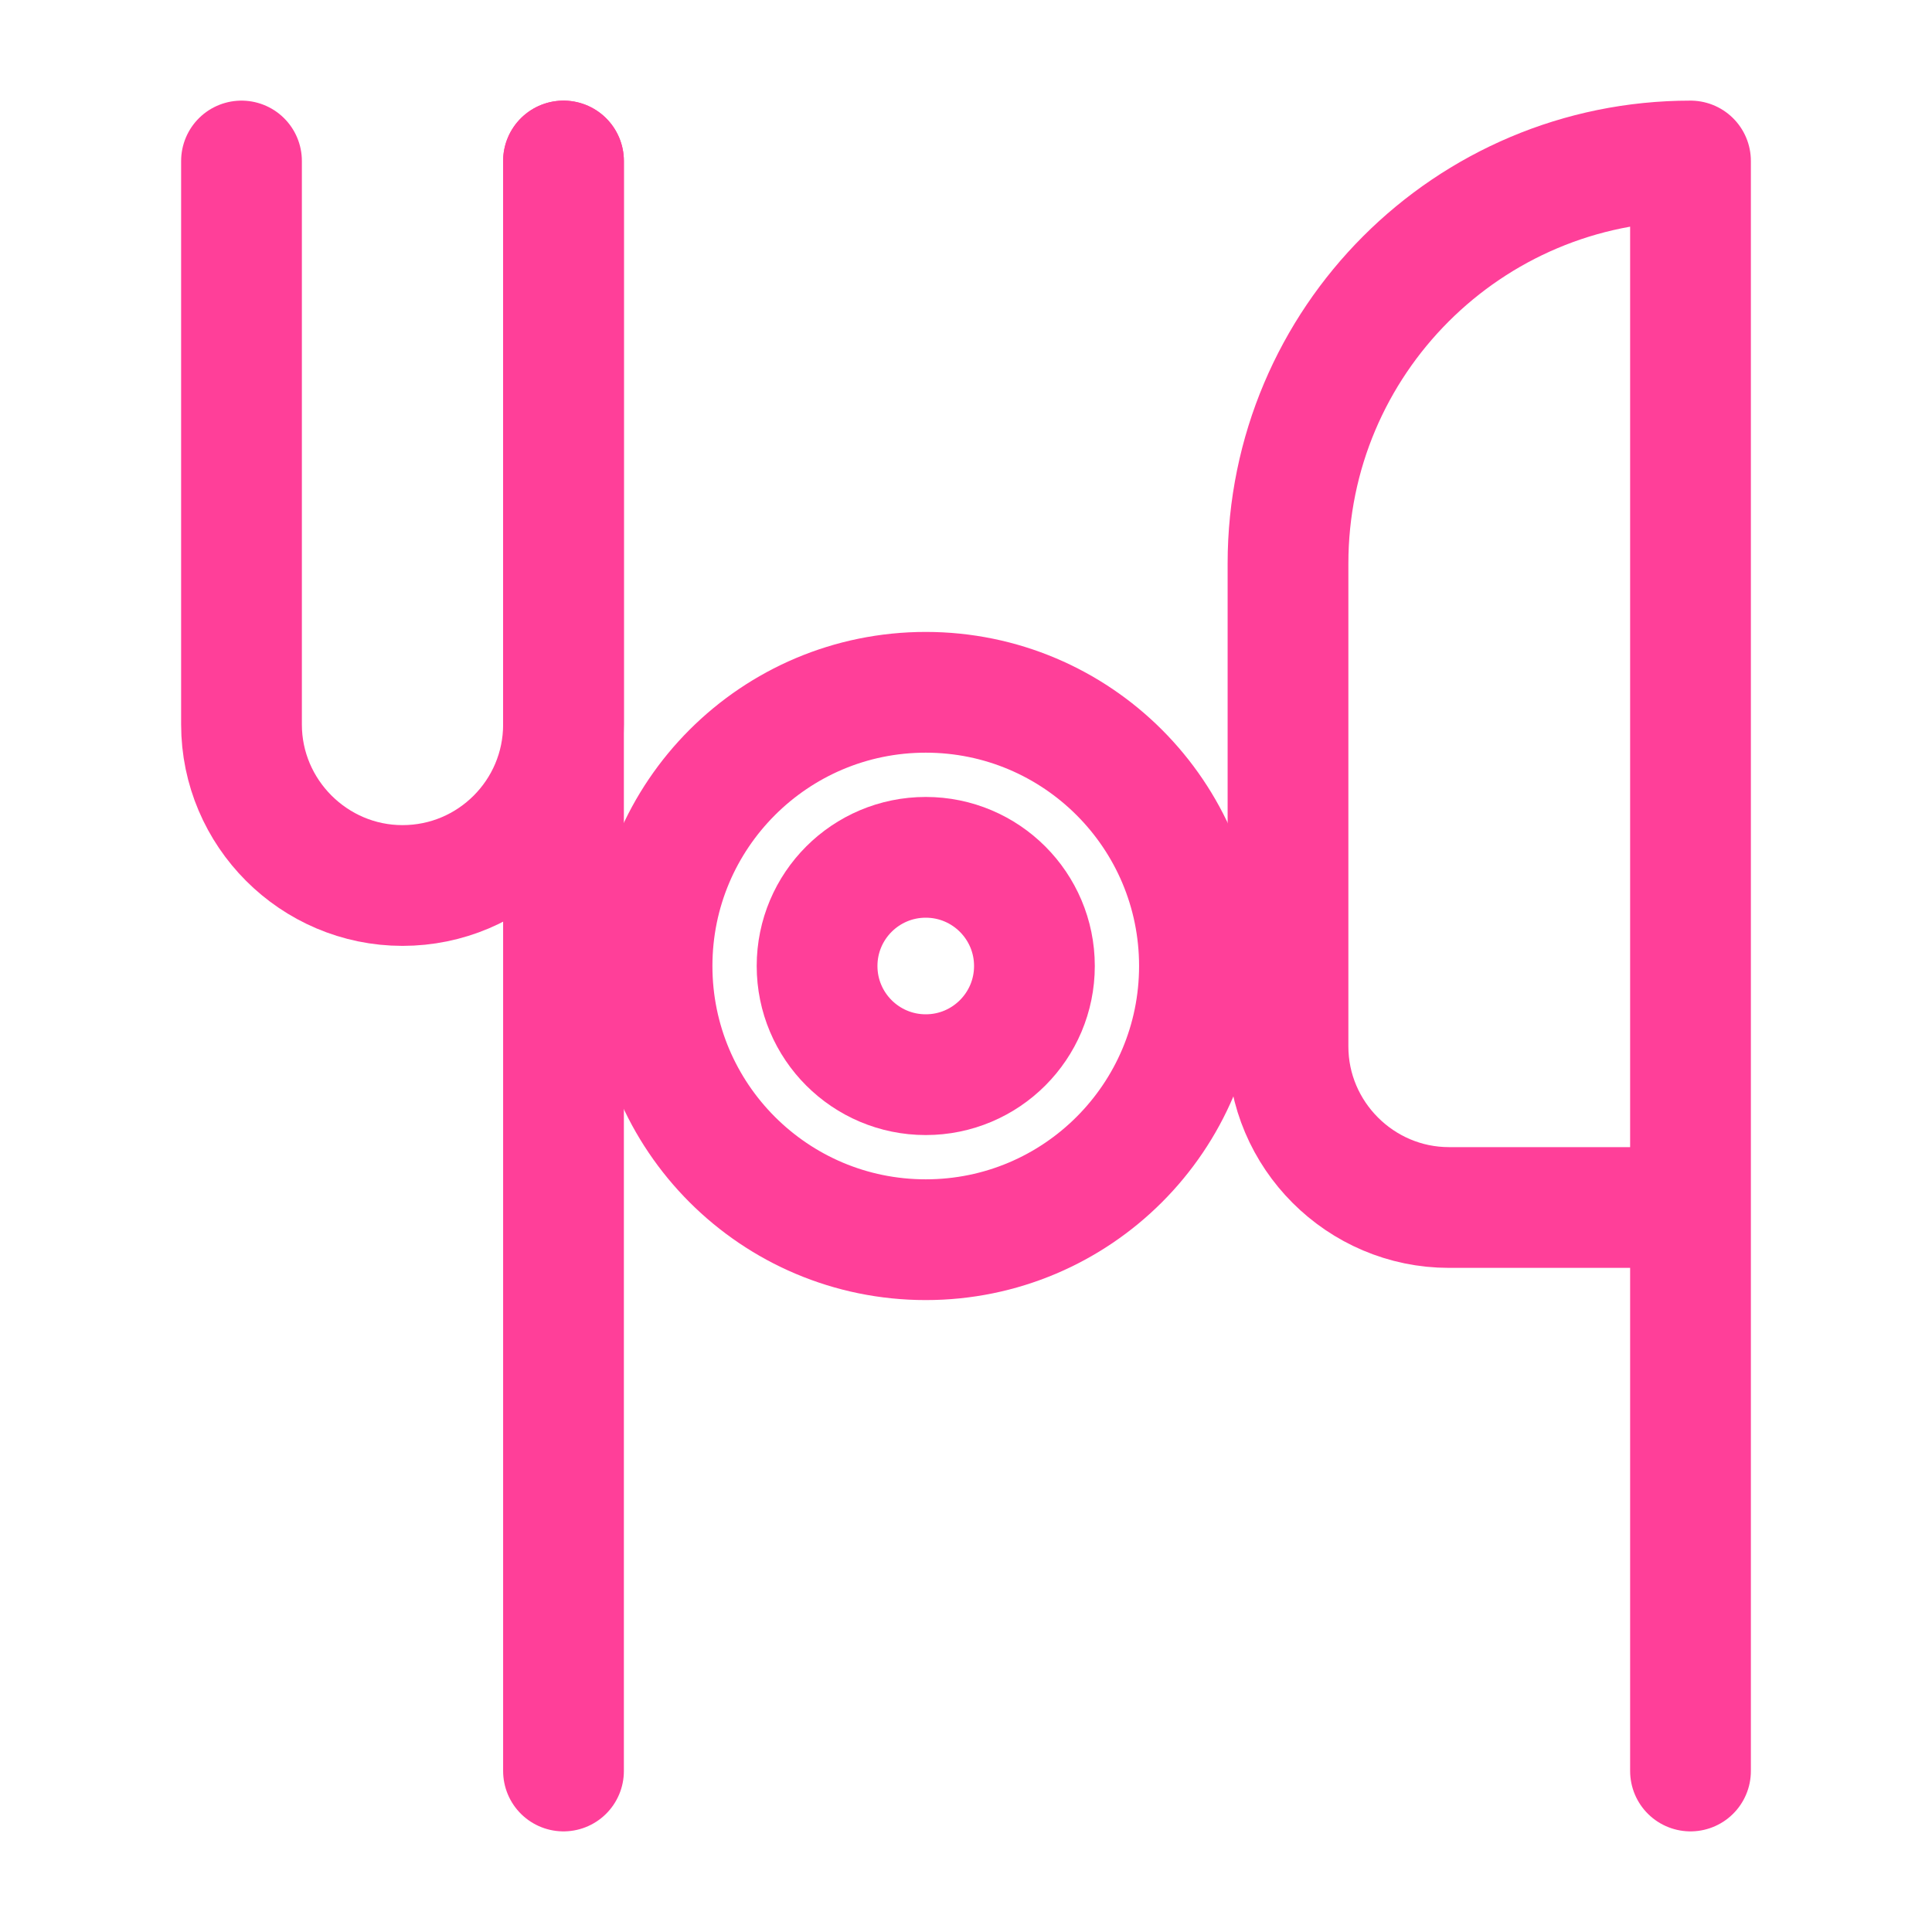
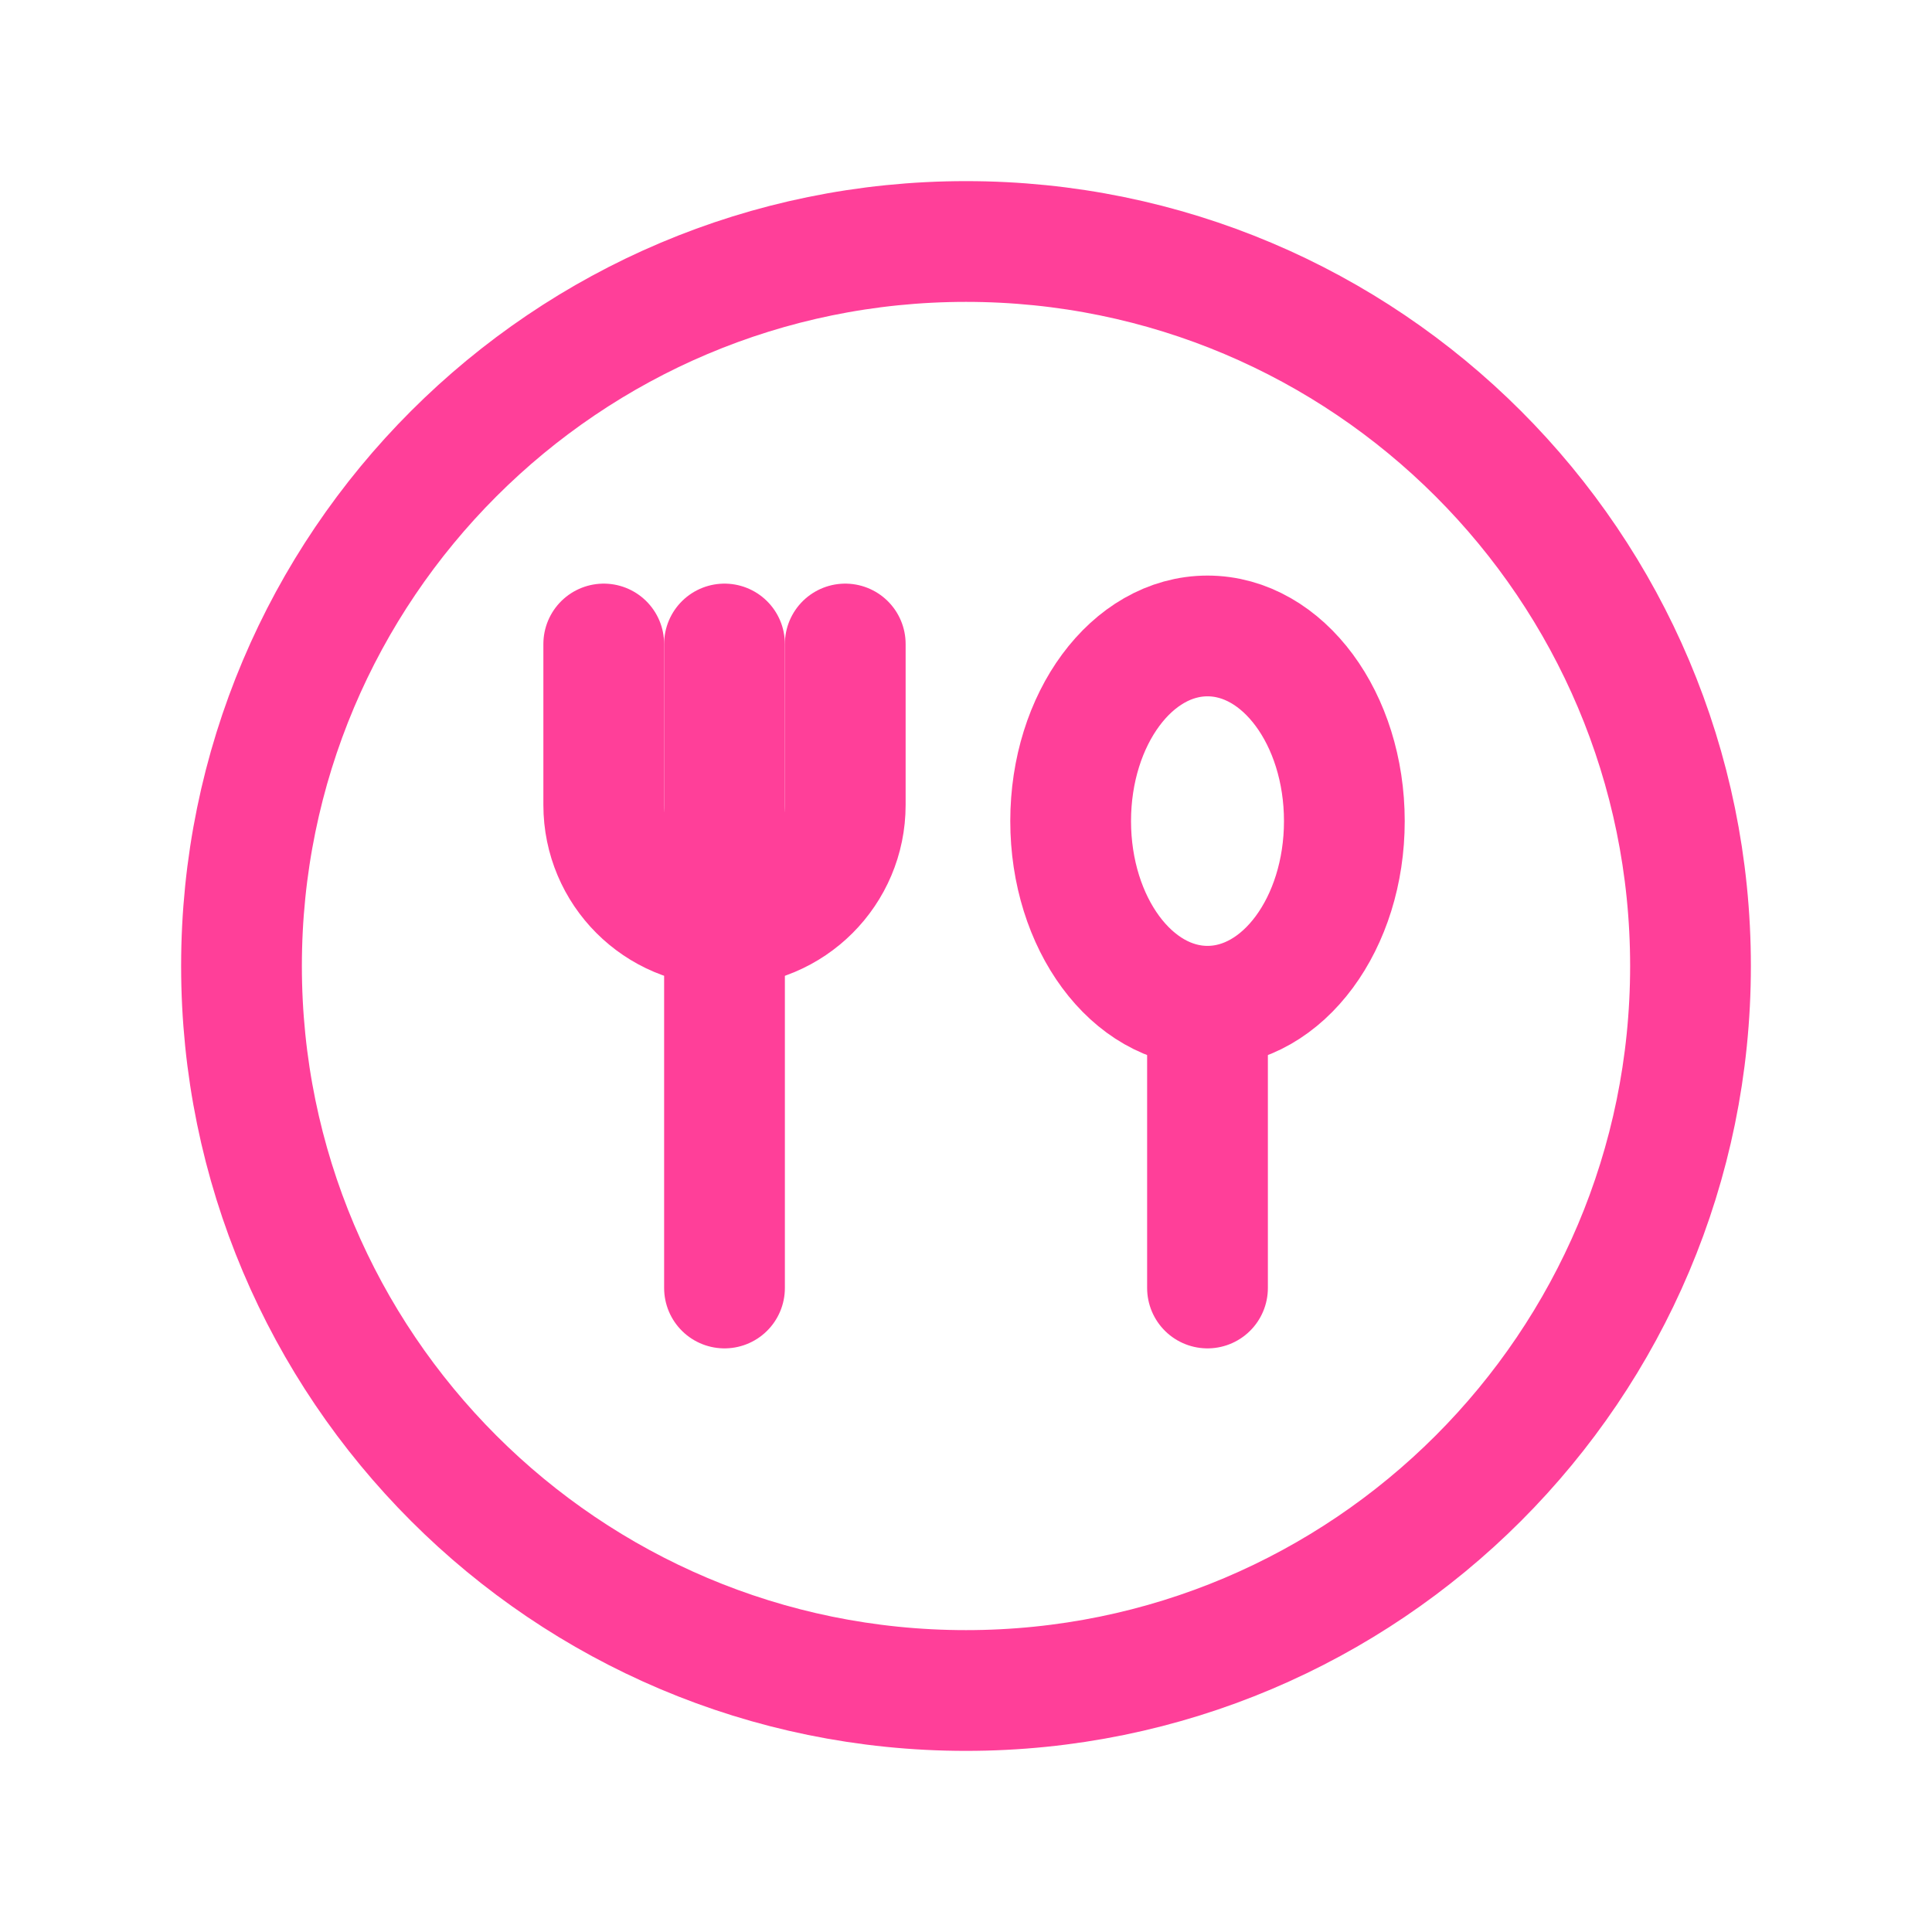
<svg xmlns="http://www.w3.org/2000/svg" width="24" height="24" viewBox="0 0 24 24" fill="none" stroke="#FF3F99" stroke-width="1.5" stroke-linecap="round" stroke-linejoin="round">
-   <path d="M3 2v7c0 1.1.9 2 2 2h0a2 2 0 002-2V2" />
-   <path d="M7 2v20" />
-   <path d="M21 15V2a5 5 0 00-5 5v6c0 1.1.9 2 2 2h3Zm0 0v7" />
-   <circle cx="11.5" cy="12" r="3.4" />
-   <circle cx="11.5" cy="12" r="1.35" />
+   <circle cx="12" cy="12" r="9" />
+   <path d="M9 8v8" />
+   <path d="M7.5 8v2a1.5 1.5 0 003 0V8" />
+   <ellipse cx="15" cy="10.2" rx="1.7" ry="2.3" />
+   <path d="M15 12.5v3.5" />
</svg>
